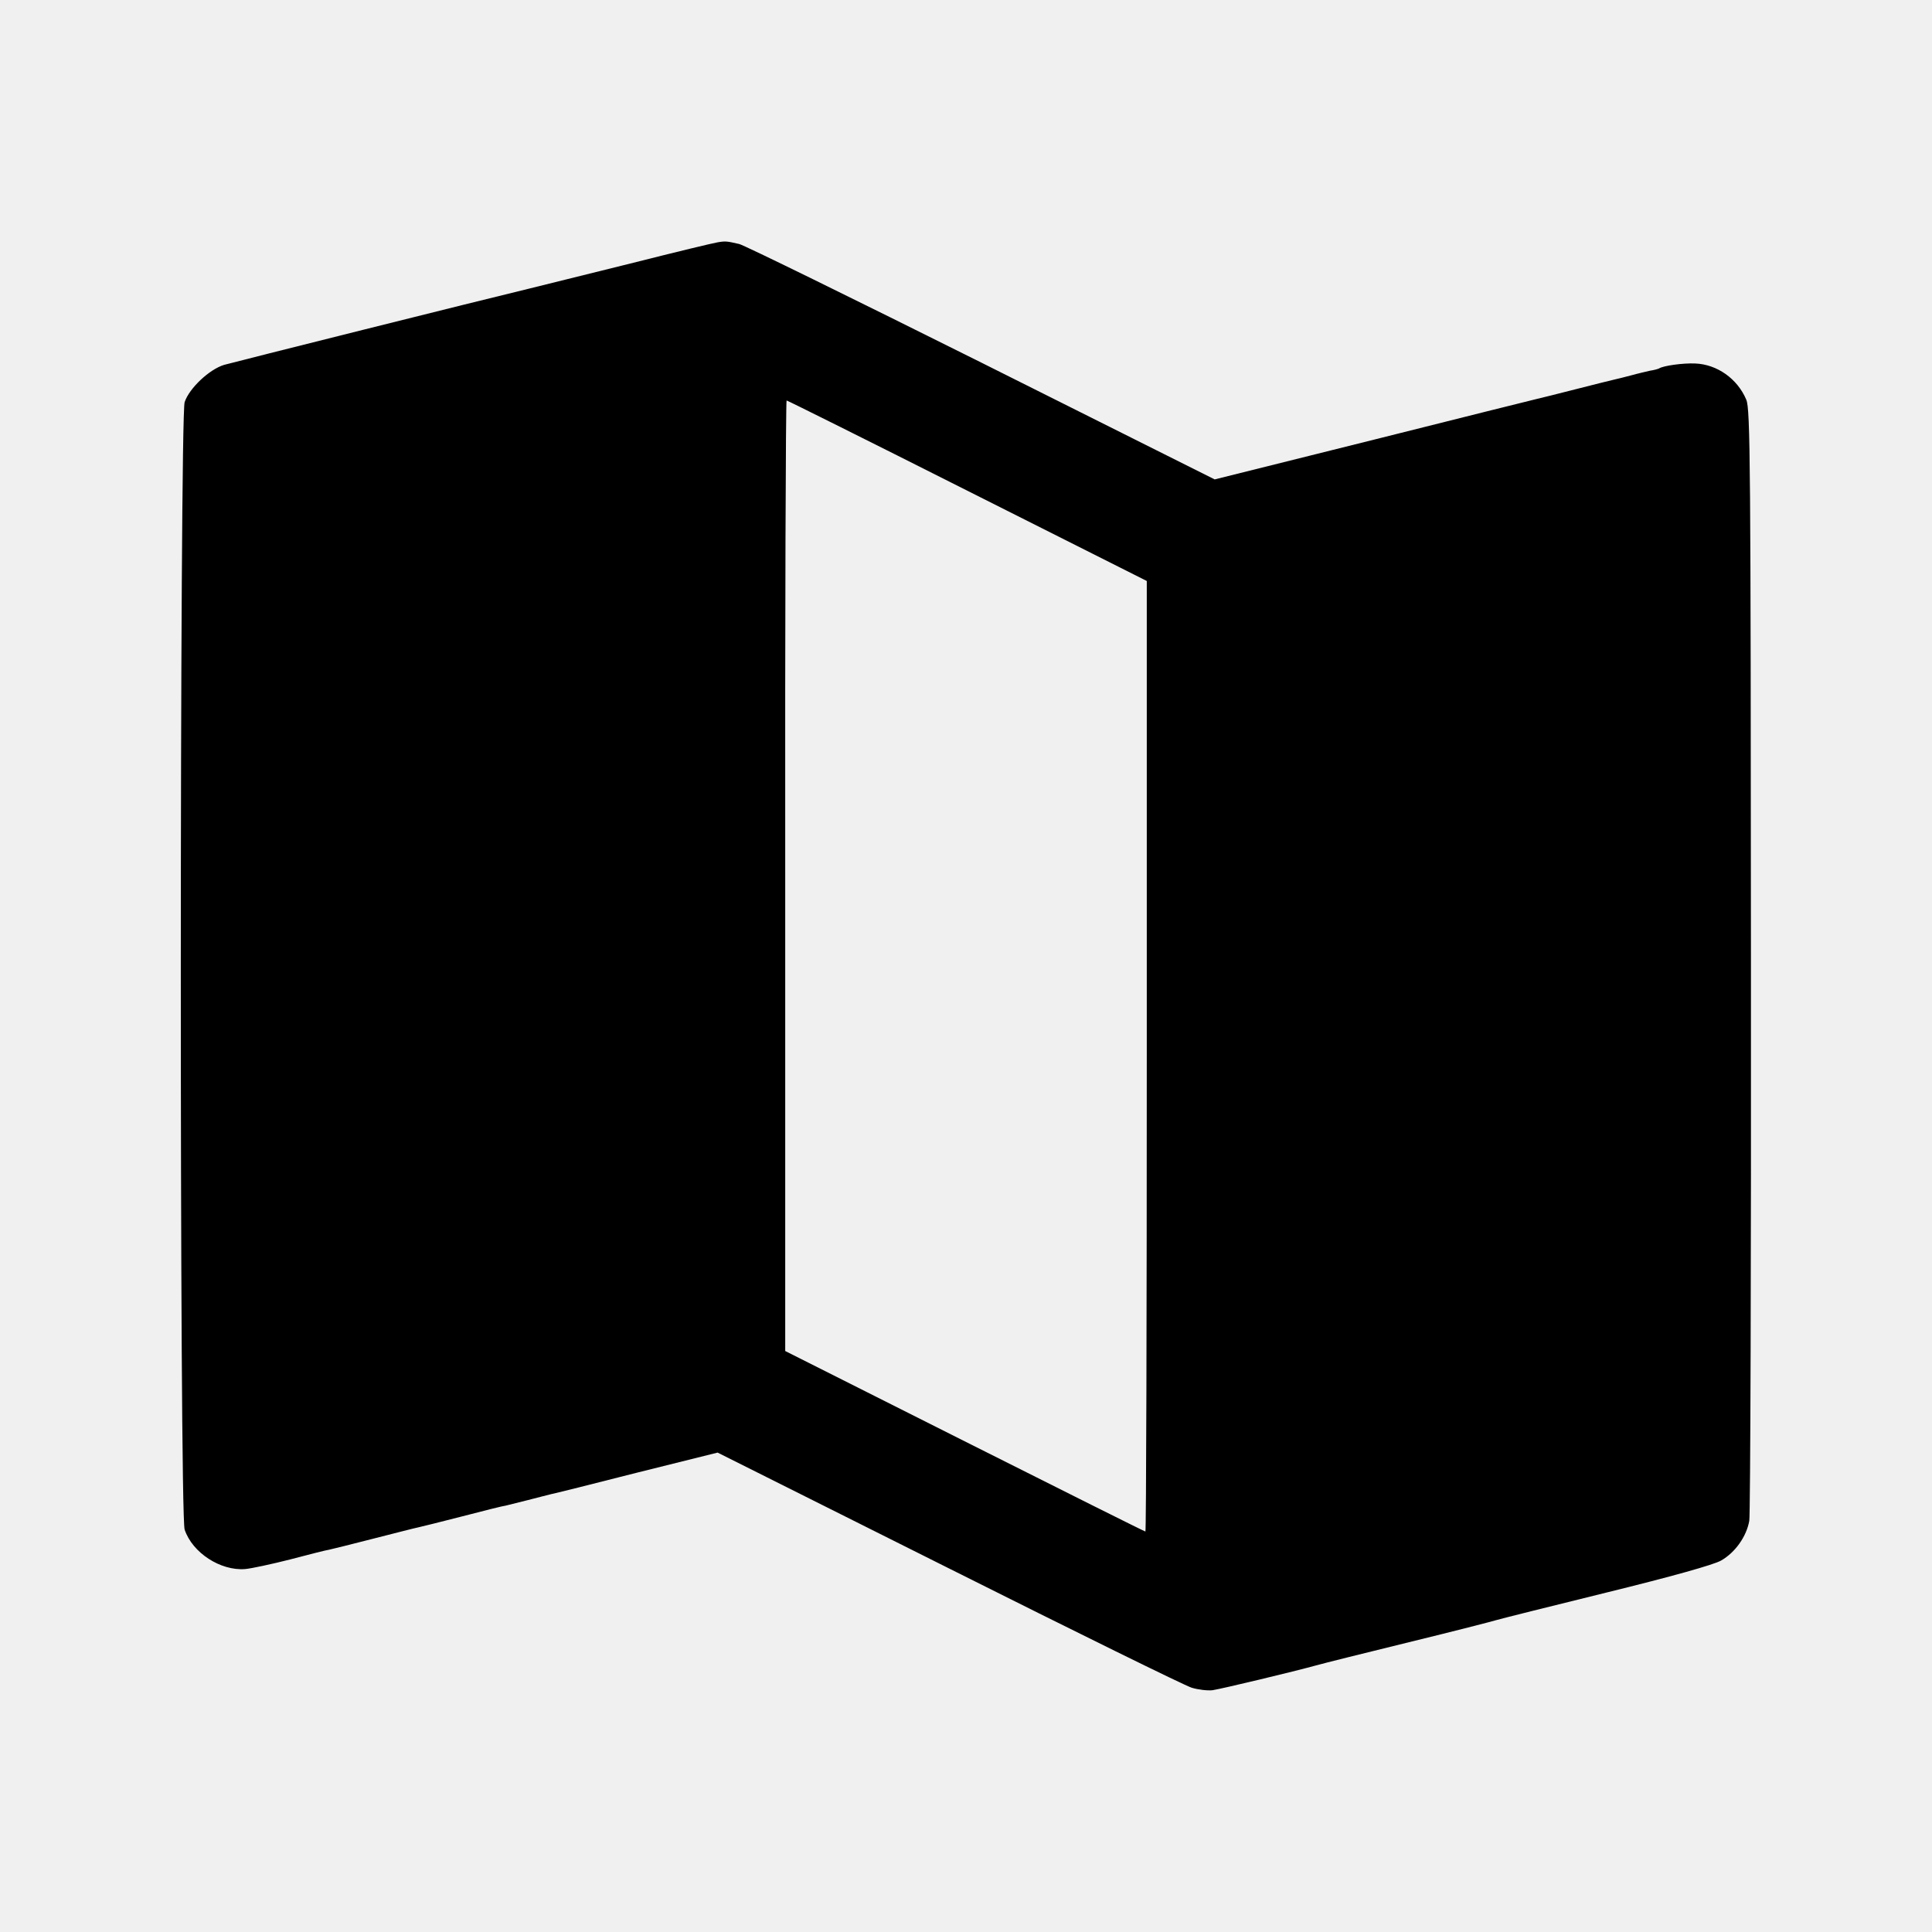
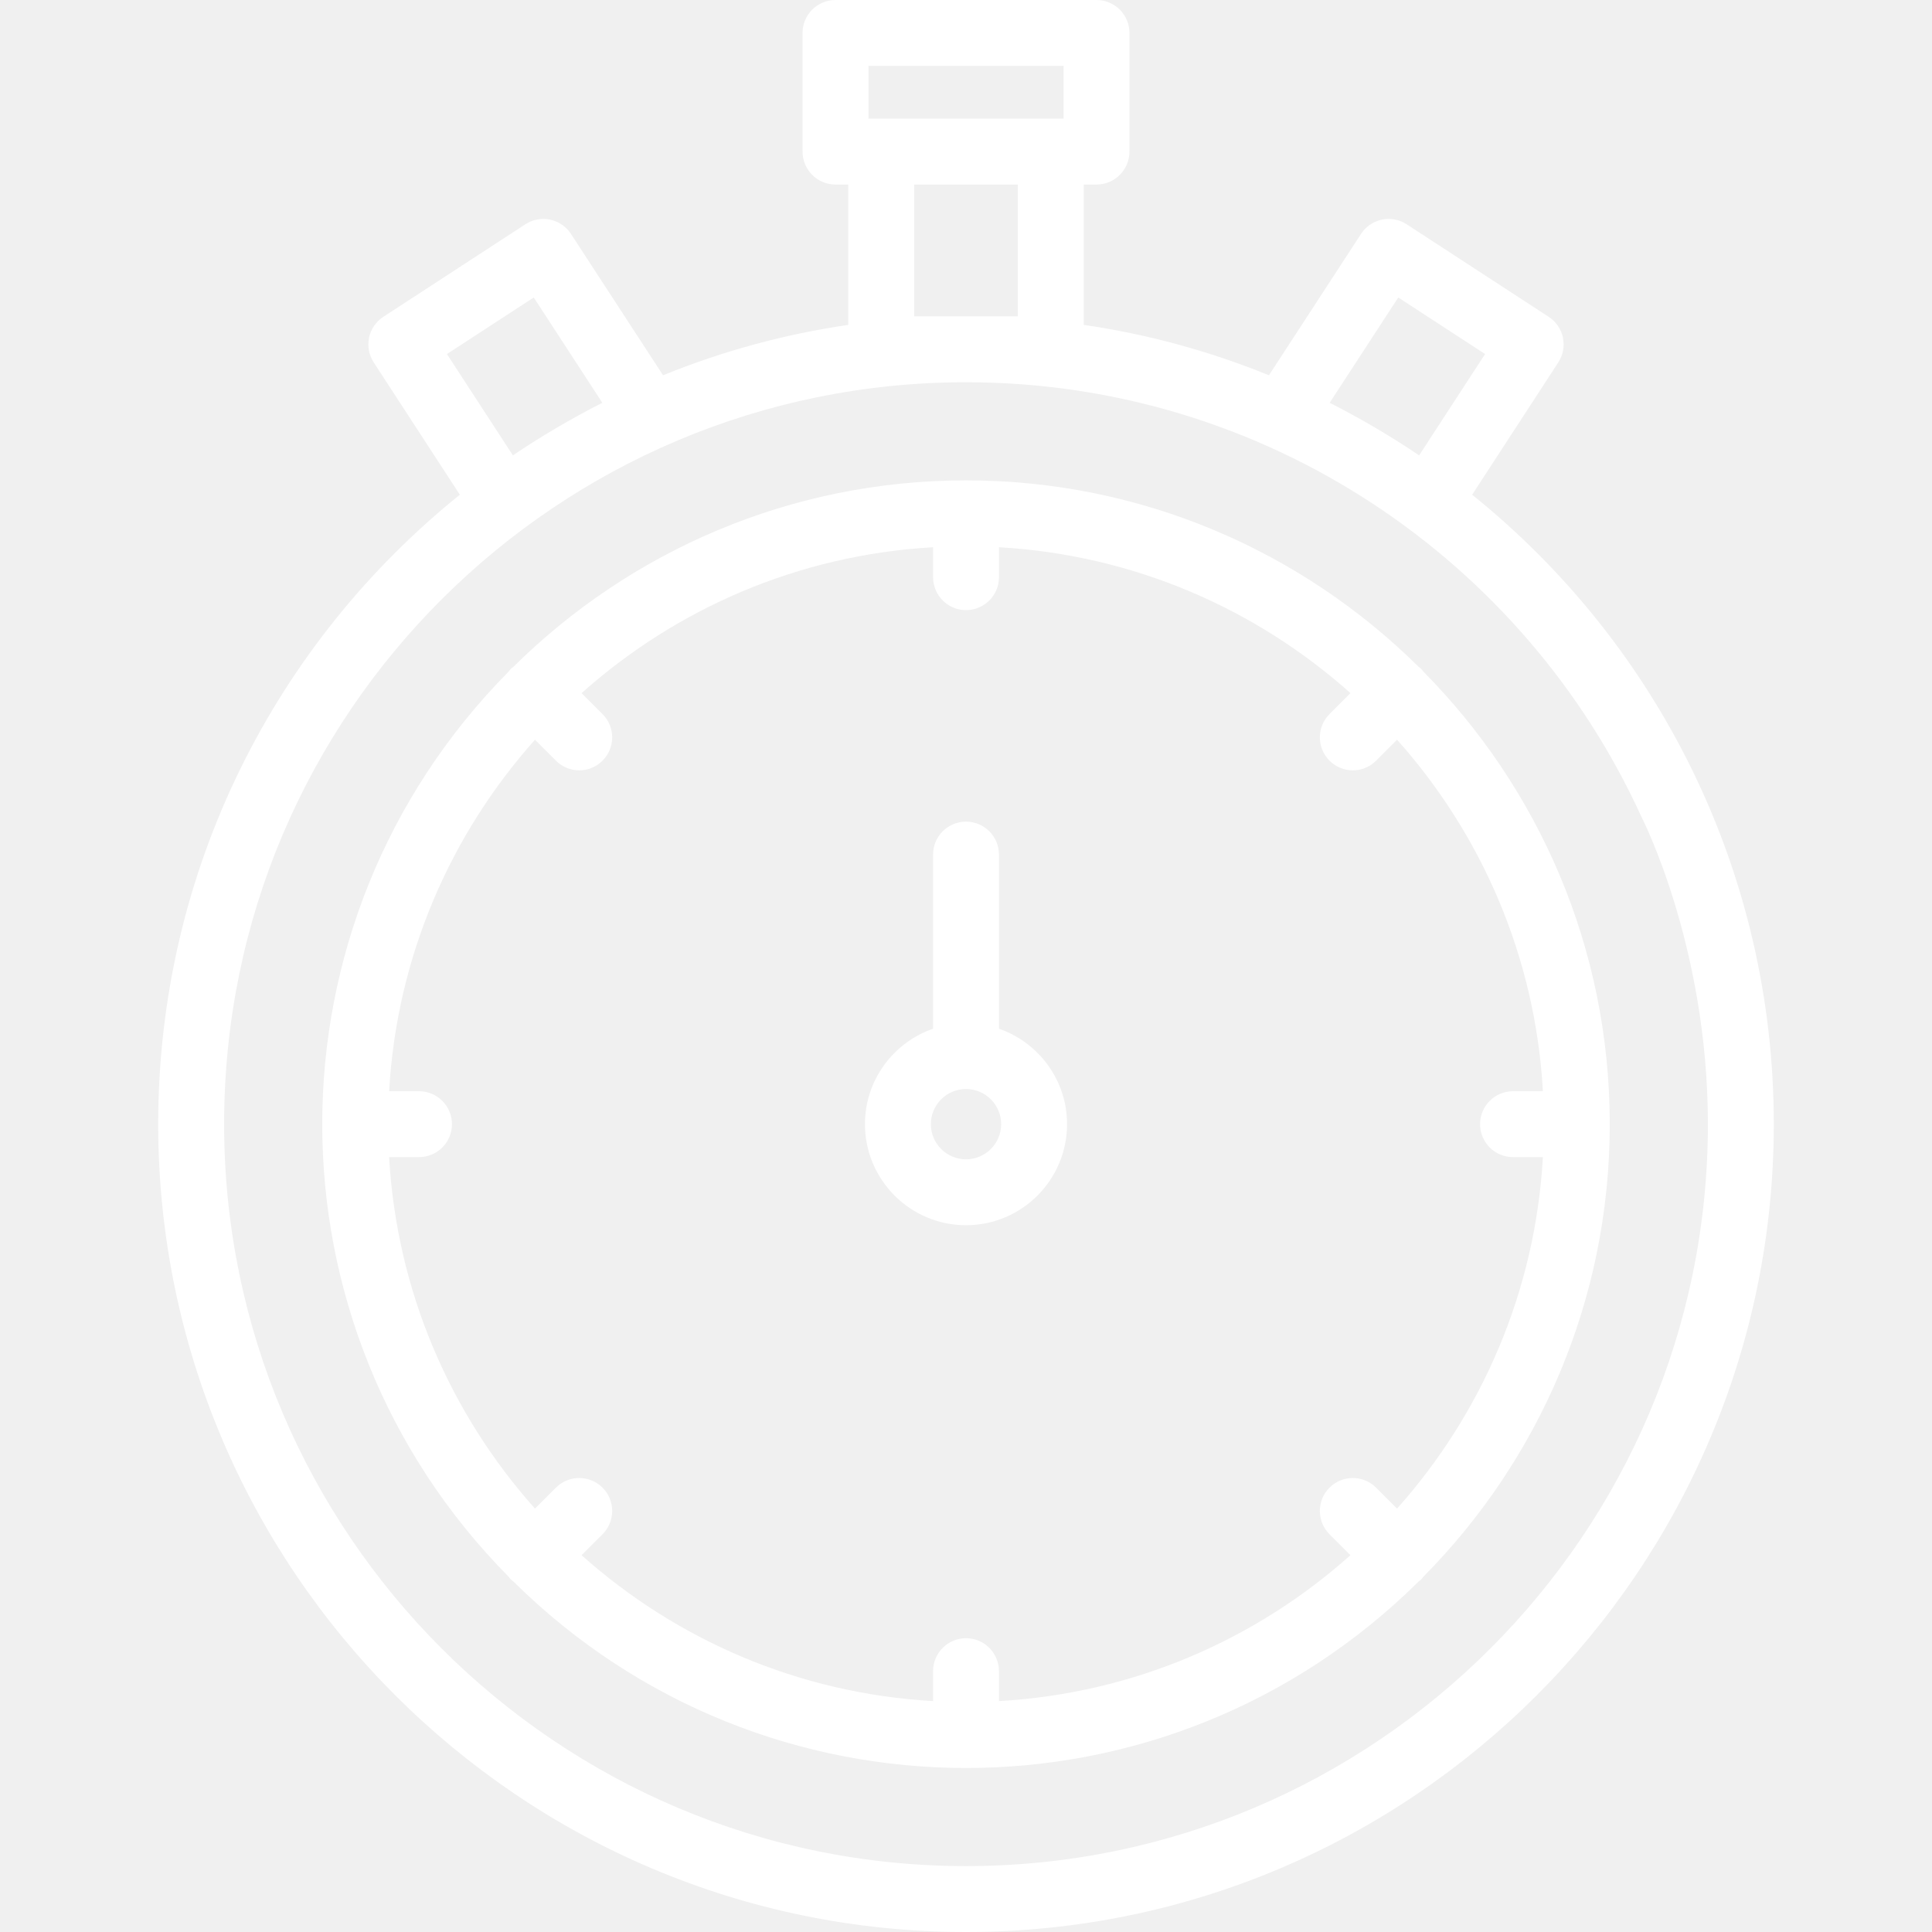
- <svg xmlns="http://www.w3.org/2000/svg" version="1.0" width="700pt" height="700pt" viewBox="0 0 700 700" preserveAspectRatio="xMidYMid meet">
-   <g transform="translate(0,700) scale(0.1,-0.1)" fill="#000000" stroke="none">
-     <path d="M2600 6122 c-14 -2 -151 -35 -305 -74 -154 -38 -323 -80 -375 -93 -183 -44 -1065 -265 -1108 -277 -53 -16 -126 -84 -143 -135 -18 -55 -19 -4030 0 -4085 28 -84 130 -150 219 -143 23 2 97 18 164 35 68 18 131 34 140 35 10 2 82 20 160 40 79 20 152 39 163 41 10 2 82 20 160 40 77 20 148 38 158 39 9 2 45 11 80 20 34 9 71 18 82 21 11 2 152 37 312 78 l293 73 837 -419 c461 -231 857 -426 881 -433 23 -7 57 -11 75 -9 38 6 300 69 372 89 28 8 181 46 340 85 160 39 304 76 320 81 17 5 197 50 400 100 228 56 386 100 411 115 51 29 92 87 102 144 4 25 7 941 6 2035 -1 1790 -2 1994 -17 2027 -32 76 -106 128 -185 131 -44 2 -116 -8 -131 -18 -4 -2 -18 -6 -32 -8 -13 -3 -44 -10 -69 -17 -25 -7 -52 -13 -60 -15 -8 -2 -71 -17 -140 -35 -69 -18 -132 -33 -140 -35 -8 -2 -275 -68 -592 -148 l-577 -144 -845 423 c-465 232 -860 426 -878 430 -44 10 -49 11 -78 6z m905 -900 l650 -327 0 -1722 c0 -948 -2 -1723 -5 -1722 -3 0 -297 147 -655 327 l-650 327 0 1723 c-1 947 2 1722 5 1721 3 0 298 -147 655 -327z" />
+ <svg xmlns="http://www.w3.org/2000/svg" fill="#000000" height="800px" width="800px" version="1.1" id="Layer_1" viewBox="0 0 293.151 293.151" xml:space="preserve">
+   <defs id="defs5" />
+   <g id="g5">
+     <g id="g4">
+       <g id="g3">
+         <path d="M223.376,75.065l13.07-20.077c1.506-2.314,0.853-5.41-1.461-6.918l-21.55-14.04c-2.323-1.512-5.418-0.844-6.919,1.46     l-13.974,21.451c-9.067-3.686-18.464-6.24-28.106-7.646V28h1.942c2.762,0,5-2.239,5-5V5c0-2.761-2.238-5-5-5h-39.605     c-2.762,0-5,2.239-5,5v18c0,2.761,2.238,5,5,5h1.942v21.296c-9.645,1.406-19.043,3.96-28.107,7.645l-13.973-21.45     c-1.502-2.307-4.6-2.972-6.919-1.46l-21.55,14.04c-2.313,1.507-2.967,4.604-1.461,6.918l13.071,20.077     c-27.886,22.437-45.771,56.853-45.771,95.505c0,67.591,54.984,122.58,122.57,122.58s122.57-54.989,122.57-122.58     C269.147,132.68,251.865,97.985,223.376,75.065z M212.166,45.139l13.173,8.582l-10.011,15.377     c-4.254-2.887-9.054-5.698-13.57-7.981L212.166,45.139z M131.774,10h29.605v8c-11.147,0-19.413,0-29.605,0V10z M154.437,28v20     h-15.721V28H154.437z M67.814,53.721l13.172-8.582l10.408,15.978c-4.778,2.416-9.645,5.318-13.569,7.981L67.814,53.721z      M146.577,283.15c-62.071,0-112.57-50.503-112.57-112.58C34.006,108.155,84.671,58,146.577,58     c45.496,0,84.744,27.052,102.451,65.865c0,0,10.119,19.543,10.119,46.705C259.147,232.647,208.647,283.15,146.577,283.15z" id="path1" style="fill:#ffffff" />
+         <path d="M151.577,156.095v-26.426c0-2.761-2.238-5-5-5c-2.762,0-5,2.239-5,5v26.426c-6.004,2.08-10.333,7.777-10.333,14.48     c0,8.455,6.878,15.333,15.333,15.333s15.333-6.878,15.333-15.333C161.91,163.872,157.58,158.175,151.577,156.095z      M146.577,175.908c-2.94,0-5.333-2.393-5.333-5.333c0-2.941,2.393-5.333,5.333-5.333s5.333,2.393,5.333,5.333     S149.517,175.908,146.577,175.908z" id="path2" style="fill:#ffffff" />
+         <path d="M215.981,101.909c-0.11-0.136-0.206-0.281-0.333-0.408c-0.127-0.127-0.271-0.222-0.407-0.333     c-17.657-17.472-41.922-28.279-68.665-28.279s-51.008,10.808-68.665,28.28c-0.136,0.11-0.28,0.206-0.407,0.333     c-0.127,0.127-0.223,0.271-0.333,0.408C39.486,140,39.454,201.105,77.165,239.232c0.112,0.14,0.211,0.287,0.34,0.417     c0.129,0.129,0.276,0.227,0.416,0.34c38.076,37.671,99.175,37.733,137.313,0c0.139-0.112,0.286-0.21,0.416-0.34     s0.228-0.277,0.34-0.417c17.454-17.647,28.253-41.89,28.267-68.611c0-0.015,0.004-0.03,0.004-0.045     c0-0.016-0.005-0.03-0.005-0.045C244.244,143.805,233.442,119.557,215.981,101.909z M229.577,175.575h4.534     c-1.154,20.417-9.324,38.985-22.131,53.331l-3.178-3.178c-1.951-1.952-5.119-1.952-7.07,0c-1.953,1.953-1.953,5.119,0,7.071     l3.178,3.178c-14.346,12.811-32.915,20.983-53.332,22.137v-4.54c0-2.761-2.238-5-5-5c-2.762,0-5,2.239-5,5v4.54     c-20.417-1.154-38.986-9.326-53.332-22.137l3.178-3.178c1.953-1.953,1.953-5.119,0-7.071c-1.951-1.952-5.119-1.952-7.07,0     l-3.178,3.178c-12.807-14.347-20.977-32.915-22.131-53.331h4.534c2.762,0,5-2.239,5-5s-2.238-5-5-5h-4.534     c1.153-20.417,9.323-38.986,22.131-53.333l3.178,3.178c1.952,1.953,5.119,1.952,7.07,0c1.953-1.953,1.953-5.119,0-7.071     l-3.178-3.178c14.346-12.81,32.915-20.981,53.333-22.135v4.539c0,2.761,2.238,5,5,5c2.762,0,5-2.239,5-5v-4.539     c20.417,1.154,38.986,9.325,53.333,22.135l-3.178,3.178c-1.953,1.953-1.953,5.119,0,7.071c1.952,1.953,5.119,1.952,7.07,0     l3.179-3.178c12.808,14.347,20.979,32.916,22.131,53.333h-4.534c-2.762,0-5,2.239-5,5S226.814,175.575,229.577,175.575z" id="path3" style="fill:#ffffff" />
+       </g>
+     </g>
  </g>
</svg>
